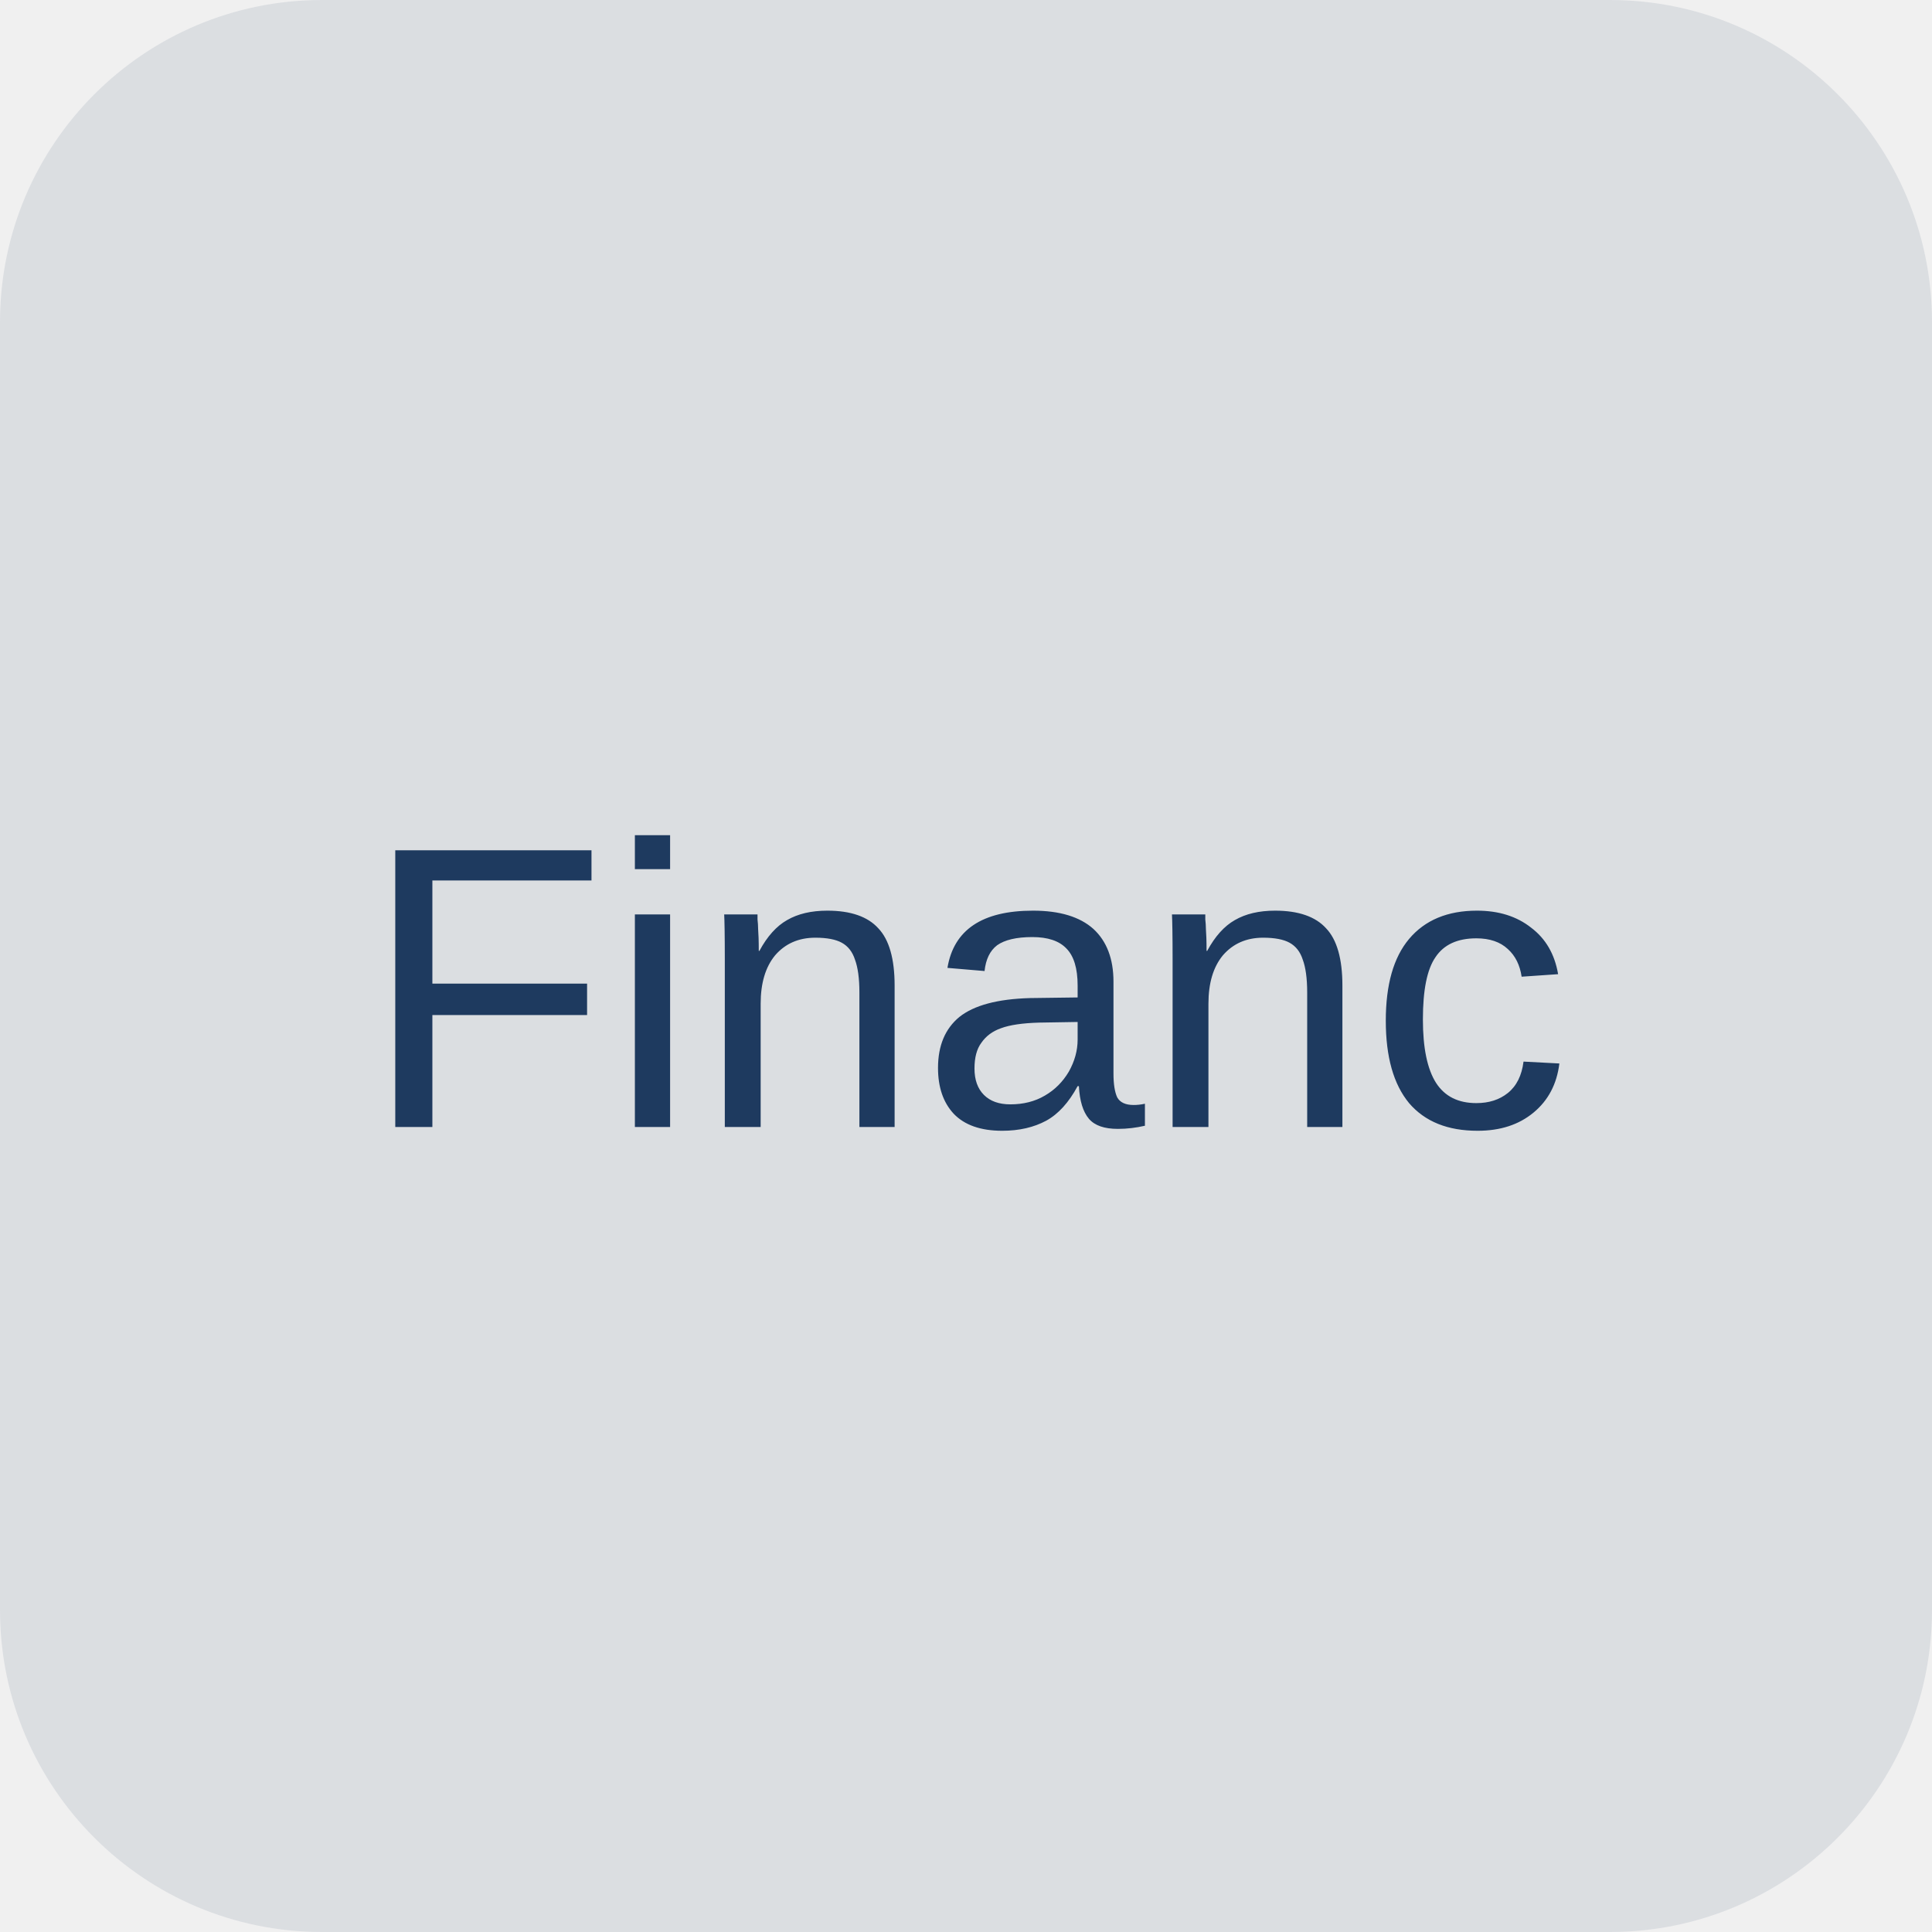
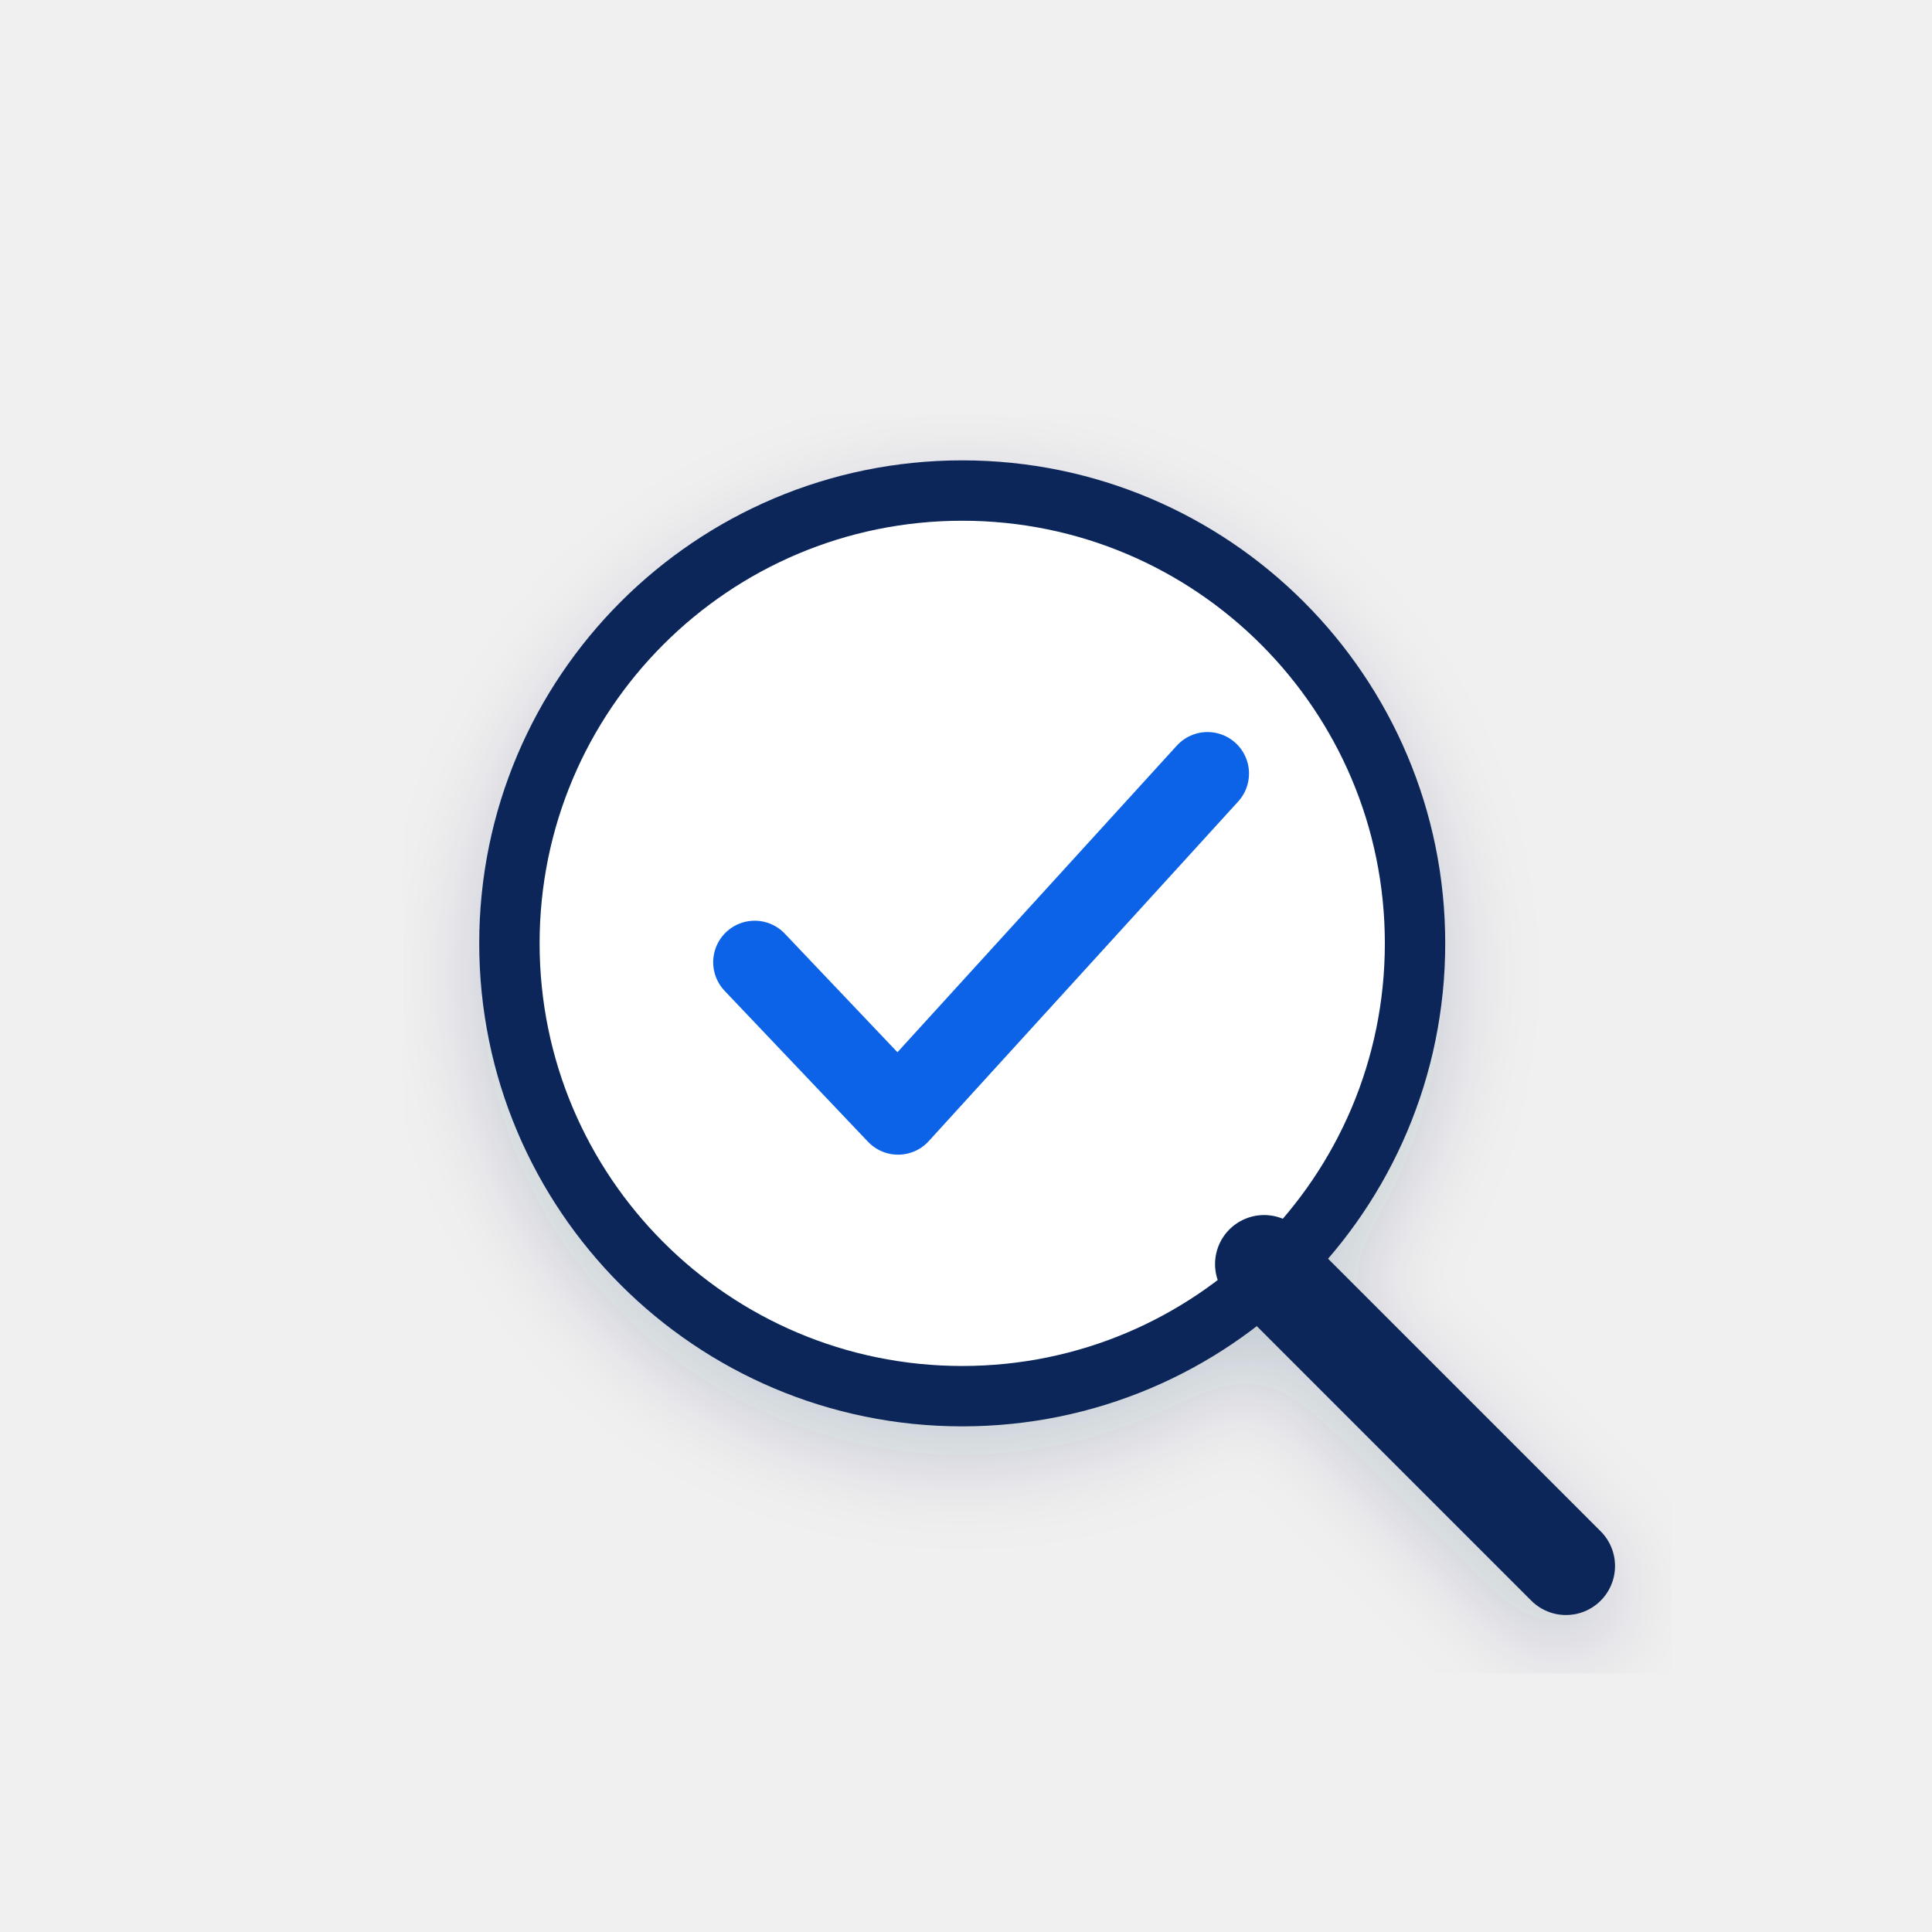
- <svg xmlns="http://www.w3.org/2000/svg" viewBox="0 0 48 48" width="48" height="48">
-   <rect width="48" height="48" rx="8" fill="#1e3a5f" opacity="0.1" />
-   <text x="24" y="28" text-anchor="middle" font-family="Arial" font-size="10" fill="#1e3a5f">Financ</text>
+ <svg xmlns="http://www.w3.org/2000/svg" width="512" height="512" viewBox="0 0 512 512" fill="none" role="img" aria-label="icon-finance-suggested-matches">
+   <defs>
+     <linearGradient id="blueGrad" x1="80" y1="60" x2="430" y2="450" gradientUnits="userSpaceOnUse">
+       <stop offset="0" stop-color="#1D7DFF" />
+       <stop offset="0.55" stop-color="#0D58D8" />
+       <stop offset="1" stop-color="#061F50" />
+     </linearGradient>
+     <linearGradient id="softGrad" x1="100" y1="80" x2="420" y2="430" gradientUnits="userSpaceOnUse">
+       <stop offset="0" stop-color="#F7FBFF" />
+       <stop offset="1" stop-color="#DCEBFF" />
+     </linearGradient>
+     <filter id="softShadow" x="-10%" y="-10%" width="120%" height="120%">
+       <feDropShadow dx="0" dy="8" stdDeviation="12" flood-color="#0B2458" flood-opacity="0.18" />
+     </filter>
+   </defs>
+   <g filter="url(#softShadow)">
+     <circle cx="255" cy="250" r="120" fill="#FFFFFF" stroke="#08265A" stroke-width="16" />
+     <path d="M200 255 L238 295 L320 205" stroke="#0D64E8" stroke-width="22" stroke-linecap="round" stroke-linejoin="round" />
+     <path d="M335 335 L415 415" stroke="#08265A" stroke-width="26" stroke-linecap="round" />
+   </g>
</svg>
